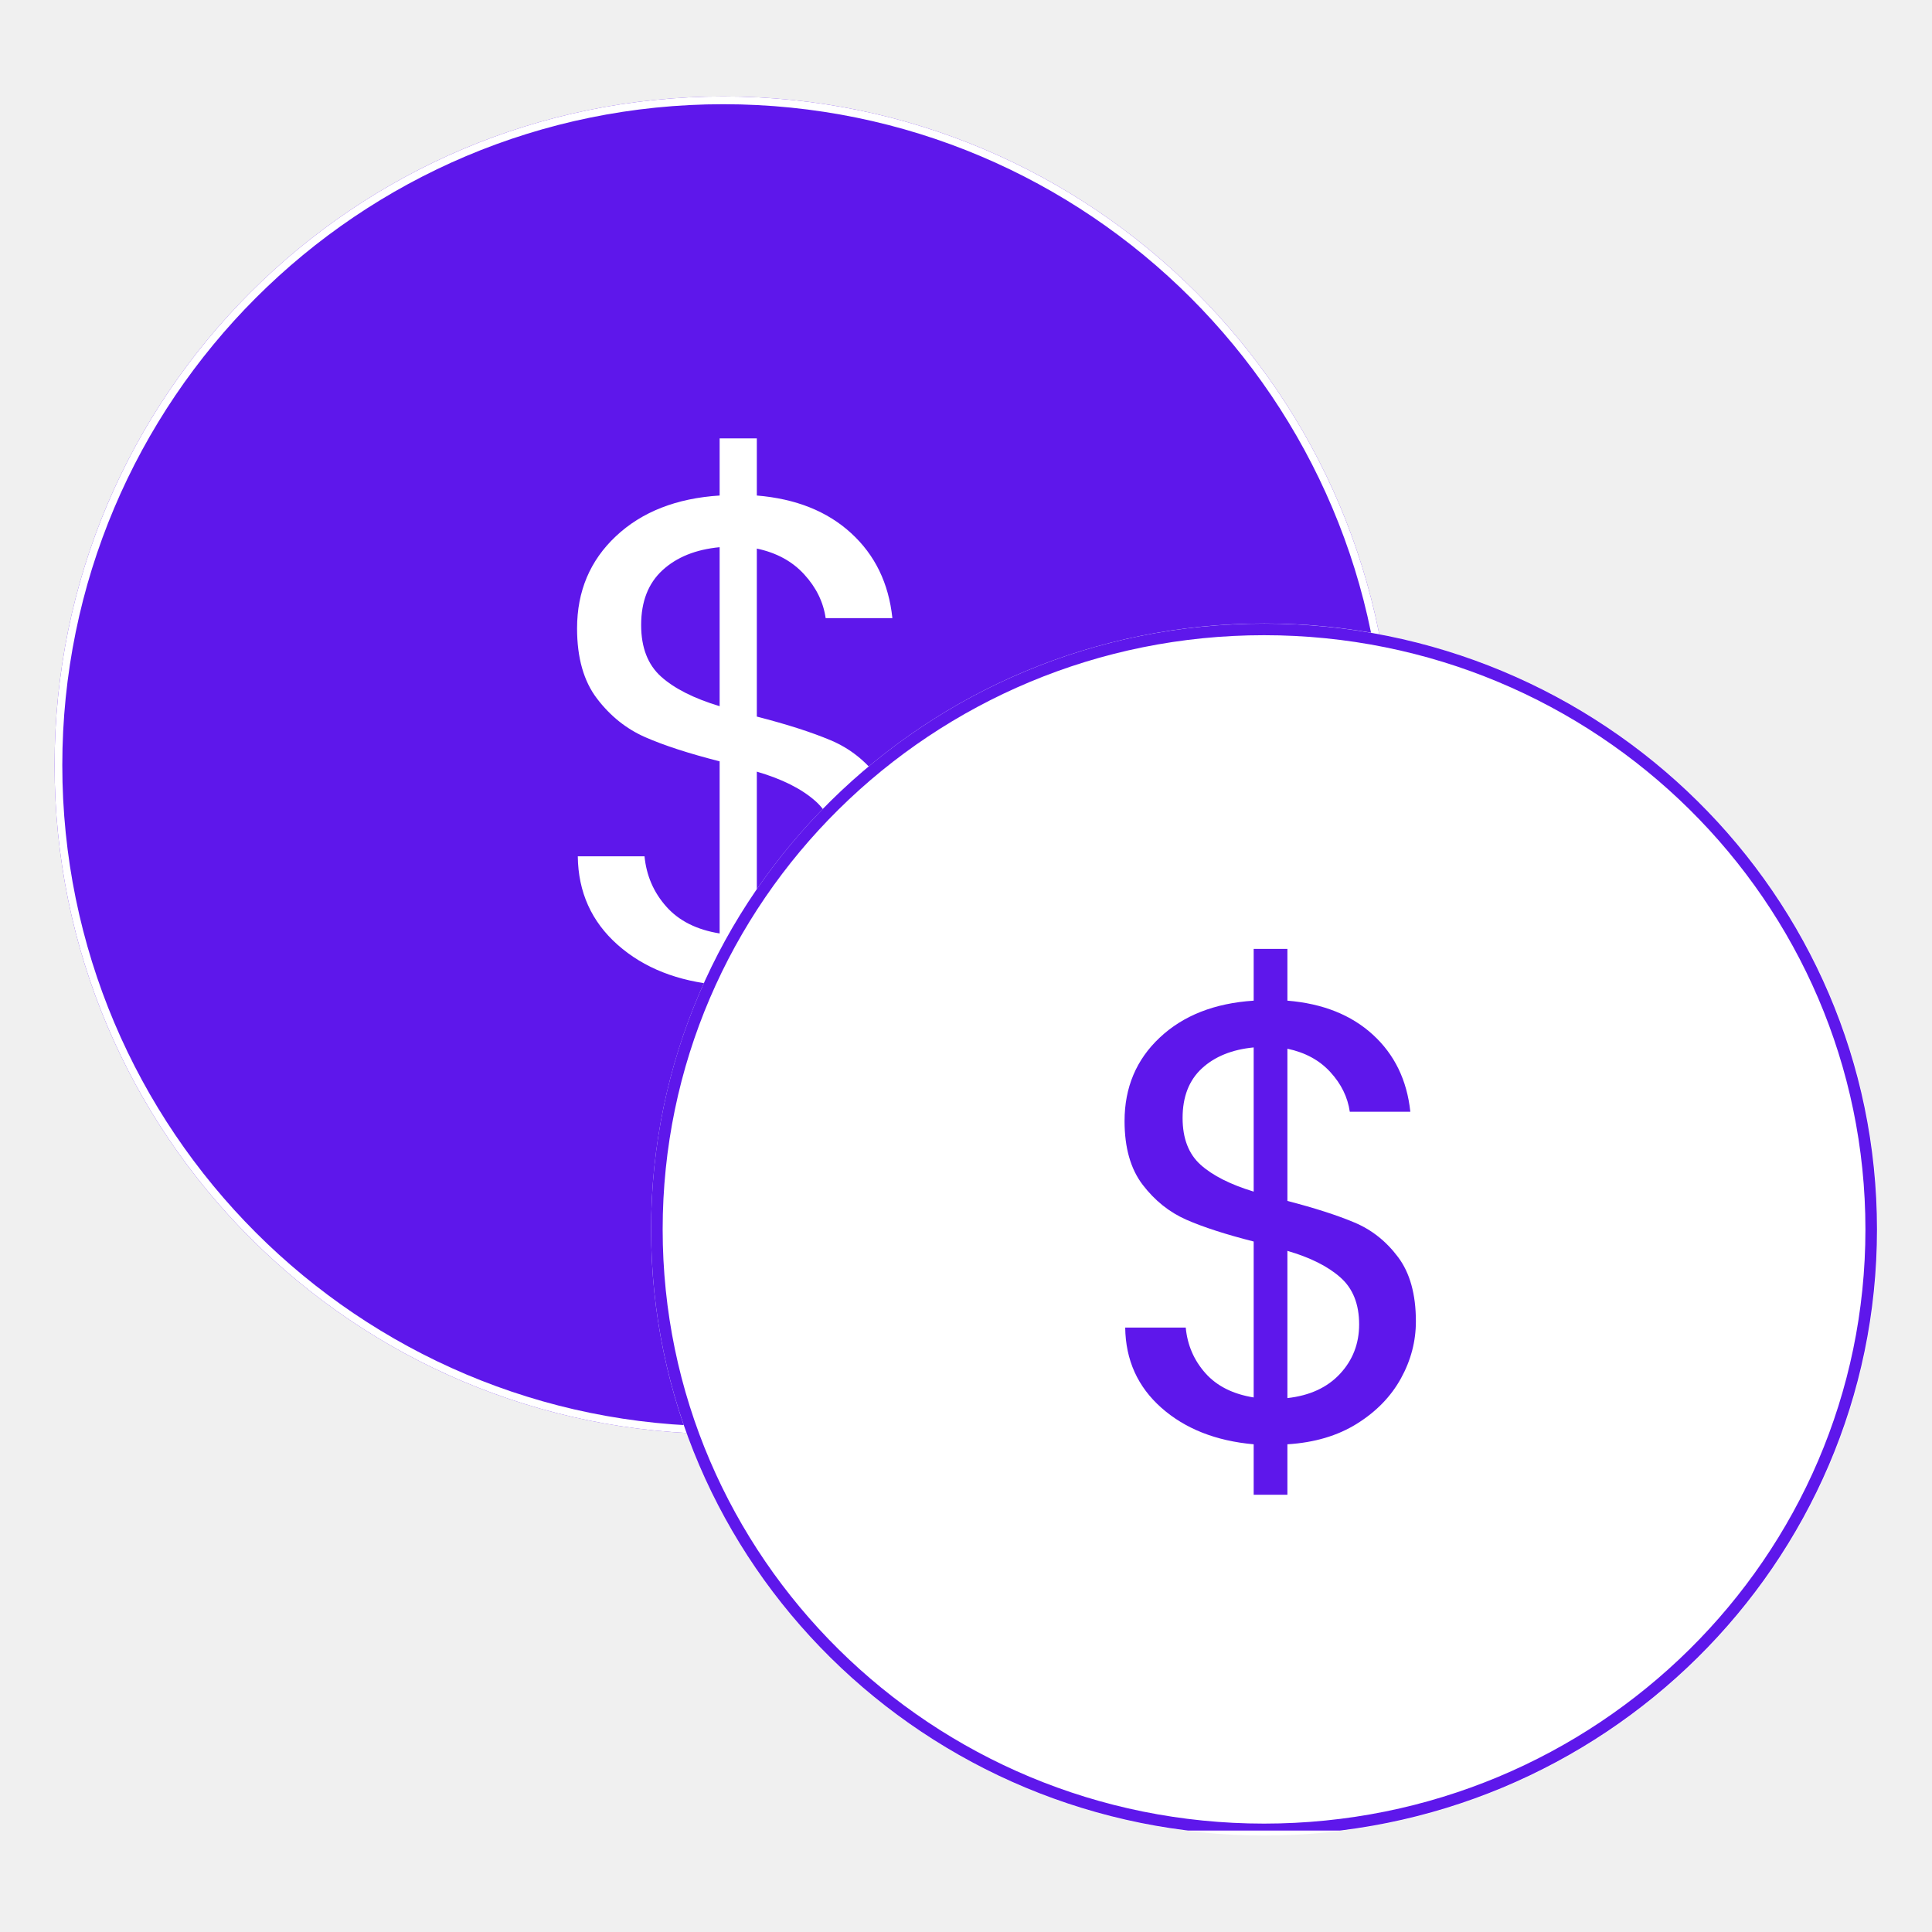
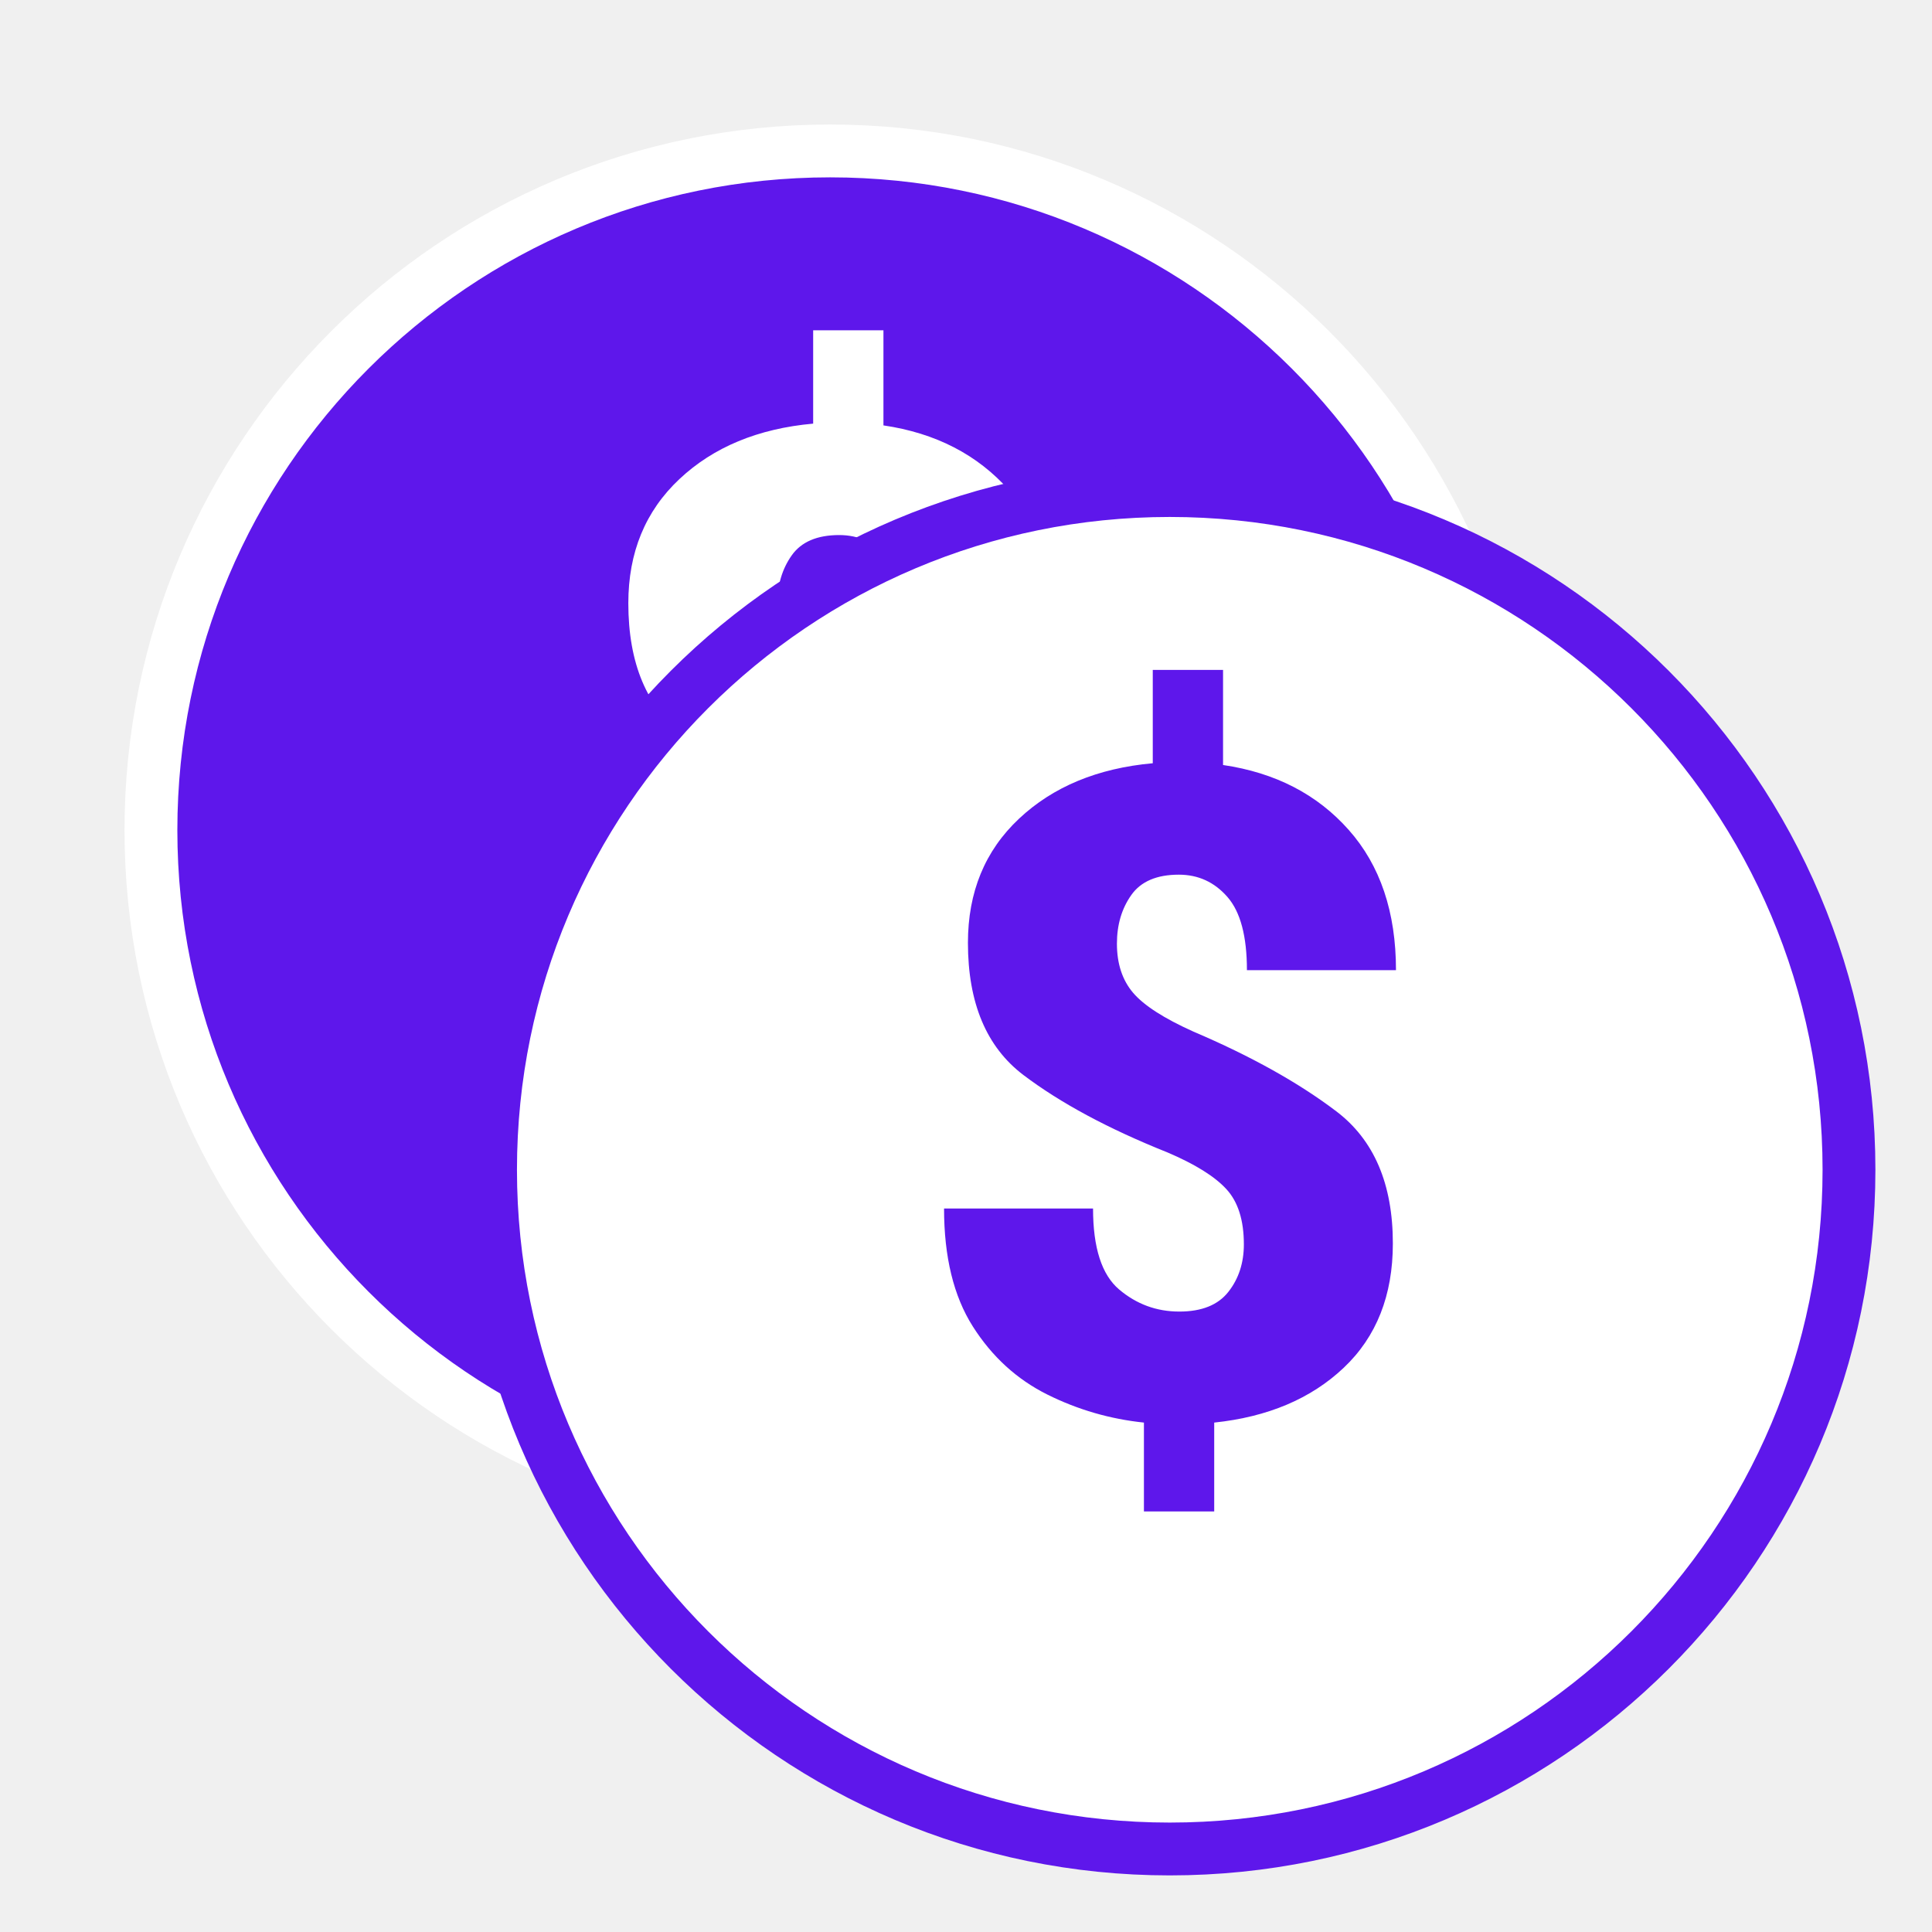
- <svg xmlns="http://www.w3.org/2000/svg" width="500" zoomAndPan="magnify" viewBox="0 0 375 375" height="500" preserveAspectRatio="xMidYMid meet" version="1.0">
+ <svg xmlns="http://www.w3.org/2000/svg" viewBox="0 0 512 512" role="img" aria-label="Busmo">
  <defs>
-     <g />
-     <clipPath id="0ee5c37119">
-       <path d="M 8.594 8.727 L 268.199 8.727 L 268.199 268.336 L 8.594 268.336 Z M 8.594 8.727 " clip-rule="nonzero" />
-     </clipPath>
-     <clipPath id="311b0527fd">
-       <path d="M 138.395 8.727 C 66.707 8.727 8.594 66.844 8.594 138.531 C 8.594 210.223 66.707 268.336 138.395 268.336 C 210.086 268.336 268.199 210.223 268.199 138.531 C 268.199 66.844 210.086 8.727 138.395 8.727 Z M 138.395 8.727 " clip-rule="nonzero" />
-     </clipPath>
-     <clipPath id="5889e921de">
-       <path d="M 0.594 0.727 L 260.199 0.727 L 260.199 260.336 L 0.594 260.336 Z M 0.594 0.727 " clip-rule="nonzero" />
-     </clipPath>
-     <clipPath id="79d84d4356">
-       <path d="M 130.395 0.727 C 58.707 0.727 0.594 58.844 0.594 130.531 C 0.594 202.223 58.707 260.336 130.395 260.336 C 202.086 260.336 260.199 202.223 260.199 130.531 C 260.199 58.844 202.086 0.727 130.395 0.727 Z M 130.395 0.727 " clip-rule="nonzero" />
-     </clipPath>
-     <clipPath id="cf4b4956c0">
-       <rect x="0" width="261" y="0" height="261" />
-     </clipPath>
-     <clipPath id="e5fa7fb6f1">
-       <path d="M 8.594 8.727 L 268.199 8.727 L 268.199 268.336 L 8.594 268.336 Z M 8.594 8.727 " clip-rule="nonzero" />
-     </clipPath>
-     <clipPath id="fabdae59b9">
-       <path d="M 138.395 8.727 C 66.707 8.727 8.594 66.844 8.594 138.531 C 8.594 210.219 66.707 268.336 138.395 268.336 C 210.086 268.336 268.199 210.219 268.199 138.531 C 268.199 66.844 210.086 8.727 138.395 8.727 Z M 138.395 8.727 " clip-rule="nonzero" />
-     </clipPath>
-     <clipPath id="76092f5e43">
-       <rect x="0" width="88" y="0" height="189" />
-     </clipPath>
-     <clipPath id="4da57bd3a3">
-       <path d="M 124.375 111.023 L 363 111.023 L 363 346.273 L 124.375 346.273 Z M 124.375 111.023 " clip-rule="nonzero" />
-     </clipPath>
-     <clipPath id="cce2fef1d7">
-       <path d="M 243.391 111.023 C 177.66 111.023 124.375 163.688 124.375 228.648 C 124.375 293.609 177.66 346.273 243.391 346.273 C 309.121 346.273 362.406 293.609 362.406 228.648 C 362.406 163.688 309.121 111.023 243.391 111.023 Z M 243.391 111.023 " clip-rule="nonzero" />
-     </clipPath>
-     <clipPath id="2b38df1062">
-       <path d="M 0.375 0.023 L 238.559 0.023 L 238.559 235.273 L 0.375 235.273 Z M 0.375 0.023 " clip-rule="nonzero" />
-     </clipPath>
-     <clipPath id="73d1363078">
-       <path d="M 119.391 0.023 C 53.66 0.023 0.375 52.688 0.375 117.648 C 0.375 182.609 53.66 235.273 119.391 235.273 C 185.121 235.273 238.406 182.609 238.406 117.648 C 238.406 52.688 185.121 0.023 119.391 0.023 Z M 119.391 0.023 " clip-rule="nonzero" />
-     </clipPath>
-     <clipPath id="8b958f8dbd">
-       <rect x="0" width="239" y="0" height="236" />
-     </clipPath>
-     <clipPath id="43de1a8f20">
-       <path d="M 124.375 111.043 L 363 111.043 L 363 345.312 L 124.375 345.312 Z M 124.375 111.043 " clip-rule="nonzero" />
-     </clipPath>
-     <clipPath id="186d8c5f01">
-       <path d="M 243.348 111.043 C 177.641 111.043 124.375 163.688 124.375 228.625 C 124.375 293.562 177.641 346.207 243.348 346.207 C 309.055 346.207 362.324 293.562 362.324 228.625 C 362.324 163.688 309.055 111.043 243.348 111.043 Z M 243.348 111.043 " clip-rule="nonzero" />
-     </clipPath>
-     <clipPath id="1770c603e7">
-       <rect x="0" width="78" y="0" height="170" />
-     </clipPath>
-     <clipPath id="cf5b51bbb4">
-       <rect x="0" width="373" y="0" height="358" />
-     </clipPath>
+     <style>
+ 			.dollar { font-family: ui-sans-serif, system-ui, -apple-system, Segoe UI, Roboto, Arial, sans-serif; font-weight: 800; }
+ 		</style>
  </defs>
-   <g transform="matrix(1, 0, 0, 1, 2, 10)">
-     <g clip-path="url(#cf5b51bbb4)">
-       <g clip-path="url(#0ee5c37119)">
-         <g clip-path="url(#311b0527fd)">
-           <g transform="matrix(1, 0, 0, 1, 8, 8)">
-             <g clip-path="url(#cf4b4956c0)">
-               <g clip-path="url(#5889e921de)">
-                 <g clip-path="url(#79d84d4356)">
-                   <path fill="#5e17eb" d="M 0.594 0.727 L 260.199 0.727 L 260.199 260.336 L 0.594 260.336 Z M 0.594 0.727 " fill-opacity="1" fill-rule="nonzero" />
-                 </g>
-               </g>
-             </g>
-           </g>
-         </g>
-       </g>
-       <g clip-path="url(#e5fa7fb6f1)">
-         <g clip-path="url(#fabdae59b9)">
-           <path stroke-linecap="butt" transform="matrix(6.507993, 0, 0, 6.507993, 8.59241, 8.727979)" fill="none" stroke-linejoin="miter" d="M 19.945 -0 C 8.93 -0 0 8.93 0 19.945 C 0 30.961 8.93 39.891 19.945 39.891 C 30.961 39.891 39.89 30.961 39.89 19.945 C 39.89 8.93 30.961 -0 19.945 -0 Z M 19.945 -0 " stroke="#ffffff" stroke-width="0.461" stroke-opacity="1" stroke-miterlimit="4" />
-         </g>
-       </g>
-       <g transform="matrix(1, 0, 0, 1, 101, 40)">
-         <g clip-path="url(#76092f5e43)">
-           <g fill="#ffffff" fill-opacity="1">
-             <g transform="translate(0.992346, 140.3998)">
-               <g>
-                 <path d="M 70.422 -25.531 C 70.422 -21.25 69.352 -17.172 67.219 -13.297 C 65.082 -9.422 61.941 -6.191 57.797 -3.609 C 53.648 -1.023 48.688 0.441 42.906 0.797 L 42.906 11.625 L 35.688 11.625 L 35.688 0.797 C 27.57 0.086 20.973 -2.516 15.891 -7.016 C 10.816 -11.516 8.238 -17.238 8.156 -24.188 L 21.109 -24.188 C 21.473 -20.445 22.879 -17.195 25.328 -14.438 C 27.773 -11.676 31.227 -9.938 35.688 -9.219 L 35.688 -42.625 C 29.719 -44.145 24.906 -45.707 21.25 -47.312 C 17.594 -48.914 14.473 -51.41 11.891 -54.797 C 9.305 -58.18 8.016 -62.723 8.016 -68.422 C 8.016 -75.641 10.531 -81.609 15.562 -86.328 C 20.602 -91.055 27.312 -93.688 35.688 -94.219 L 35.688 -105.312 L 42.906 -105.312 L 42.906 -94.219 C 50.477 -93.594 56.578 -91.16 61.203 -86.922 C 65.836 -82.691 68.508 -77.191 69.219 -70.422 L 56.266 -70.422 C 55.816 -73.547 54.43 -76.375 52.109 -78.906 C 49.797 -81.445 46.727 -83.117 42.906 -83.922 L 42.906 -51.312 C 48.781 -49.801 53.566 -48.266 57.266 -46.703 C 60.961 -45.148 64.078 -42.68 66.609 -39.297 C 69.148 -35.91 70.422 -31.32 70.422 -25.531 Z M 20.453 -69.094 C 20.453 -64.727 21.742 -61.383 24.328 -59.062 C 26.91 -56.75 30.695 -54.836 35.688 -53.328 L 35.688 -84.188 C 31.051 -83.75 27.352 -82.258 24.594 -79.719 C 21.832 -77.176 20.453 -73.633 20.453 -69.094 Z M 42.906 -9.094 C 47.707 -9.625 51.469 -11.359 54.188 -14.297 C 56.906 -17.234 58.266 -20.754 58.266 -24.859 C 58.266 -29.223 56.926 -32.582 54.25 -34.938 C 51.582 -37.301 47.801 -39.195 42.906 -40.625 Z M 42.906 -9.094 " />
-               </g>
-             </g>
-           </g>
-         </g>
-       </g>
-       <g clip-path="url(#4da57bd3a3)">
-         <g clip-path="url(#cce2fef1d7)">
-           <g transform="matrix(1, 0, 0, 1, 124, 111)">
-             <g clip-path="url(#8b958f8dbd)">
-               <g clip-path="url(#2b38df1062)">
-                 <g clip-path="url(#73d1363078)">
-                   <path fill="#ffffff" d="M 0.375 0.023 L 238.379 0.023 L 238.379 235.273 L 0.375 235.273 Z M 0.375 0.023 " fill-opacity="1" fill-rule="nonzero" />
-                 </g>
-               </g>
-             </g>
-           </g>
-         </g>
-       </g>
-       <g clip-path="url(#43de1a8f20)">
-         <g clip-path="url(#186d8c5f01)">
-           <path stroke-linecap="butt" transform="matrix(6.507993, 0, 0, 6.507993, 124.3741, 111.0429)" fill="none" stroke-linejoin="miter" d="M 18.281 0 C 8.185 0 0 8.089 0 18.067 C 0 28.045 8.185 36.135 18.281 36.135 C 28.378 36.135 36.563 28.045 36.563 18.067 C 36.563 8.089 28.378 0 18.281 0 Z M 18.281 0 " stroke="#5e17eb" stroke-width="0.691" stroke-opacity="1" stroke-miterlimit="4" />
-         </g>
-       </g>
-       <g transform="matrix(1, 0, 0, 1, 208, 144)">
-         <g clip-path="url(#1770c603e7)">
-           <g fill="#5e17eb" fill-opacity="1">
-             <g transform="translate(1.010044, 125.6026)">
-               <g>
-                 <path d="M 63.812 -23.125 C 63.812 -19.25 62.844 -15.555 60.906 -12.047 C 58.969 -8.535 56.125 -5.609 52.375 -3.266 C 48.625 -0.922 44.125 0.41 38.875 0.734 L 38.875 10.531 L 32.328 10.531 L 32.328 0.734 C 24.984 0.078 19.008 -2.285 14.406 -6.359 C 9.812 -10.43 7.473 -15.617 7.391 -21.922 L 19.141 -21.922 C 19.461 -18.523 20.734 -15.578 22.953 -13.078 C 25.172 -10.578 28.297 -9.004 32.328 -8.359 L 32.328 -38.625 C 26.922 -40 22.562 -41.41 19.25 -42.859 C 15.945 -44.316 13.125 -46.578 10.781 -49.641 C 8.438 -52.711 7.266 -56.832 7.266 -62 C 7.266 -68.539 9.547 -73.945 14.109 -78.219 C 18.672 -82.5 24.742 -84.883 32.328 -85.375 L 32.328 -95.422 L 38.875 -95.422 L 38.875 -85.375 C 45.738 -84.812 51.27 -82.609 55.469 -78.766 C 59.664 -74.93 62.086 -69.945 62.734 -63.812 L 50.984 -63.812 C 50.578 -66.645 49.32 -69.207 47.219 -71.5 C 45.125 -73.801 42.344 -75.316 38.875 -76.047 L 38.875 -46.5 C 44.195 -45.125 48.535 -43.727 51.891 -42.312 C 55.242 -40.906 58.066 -38.664 60.359 -35.594 C 62.66 -32.531 63.812 -28.375 63.812 -23.125 Z M 18.531 -62.609 C 18.531 -58.648 19.695 -55.617 22.031 -53.516 C 24.375 -51.422 27.805 -49.688 32.328 -48.312 L 32.328 -76.297 C 28.129 -75.891 24.781 -74.535 22.281 -72.234 C 19.781 -69.93 18.531 -66.723 18.531 -62.609 Z M 38.875 -8.234 C 43.227 -8.723 46.633 -10.297 49.094 -12.953 C 51.562 -15.617 52.797 -18.812 52.797 -22.531 C 52.797 -26.477 51.582 -29.52 49.156 -31.656 C 46.738 -33.801 43.312 -35.52 38.875 -36.812 Z M 38.875 -8.234 " />
-               </g>
-             </g>
-           </g>
-         </g>
-       </g>
-     </g>
+   <g>
+     <circle cx="220" cy="220" r="180" fill="#5e17eb" stroke="#ffffff" stroke-width="14" />
+     <text x="220" y="285" text-anchor="middle" class="dollar" font-size="240" fill="#ffffff">$</text>
+     <circle cx="310" cy="310" r="180" fill="#ffffff" stroke="#5e17eb" stroke-width="14" />
+     <text x="310" y="375" text-anchor="middle" class="dollar" font-size="240" fill="#5e17eb">$</text>
  </g>
</svg>
